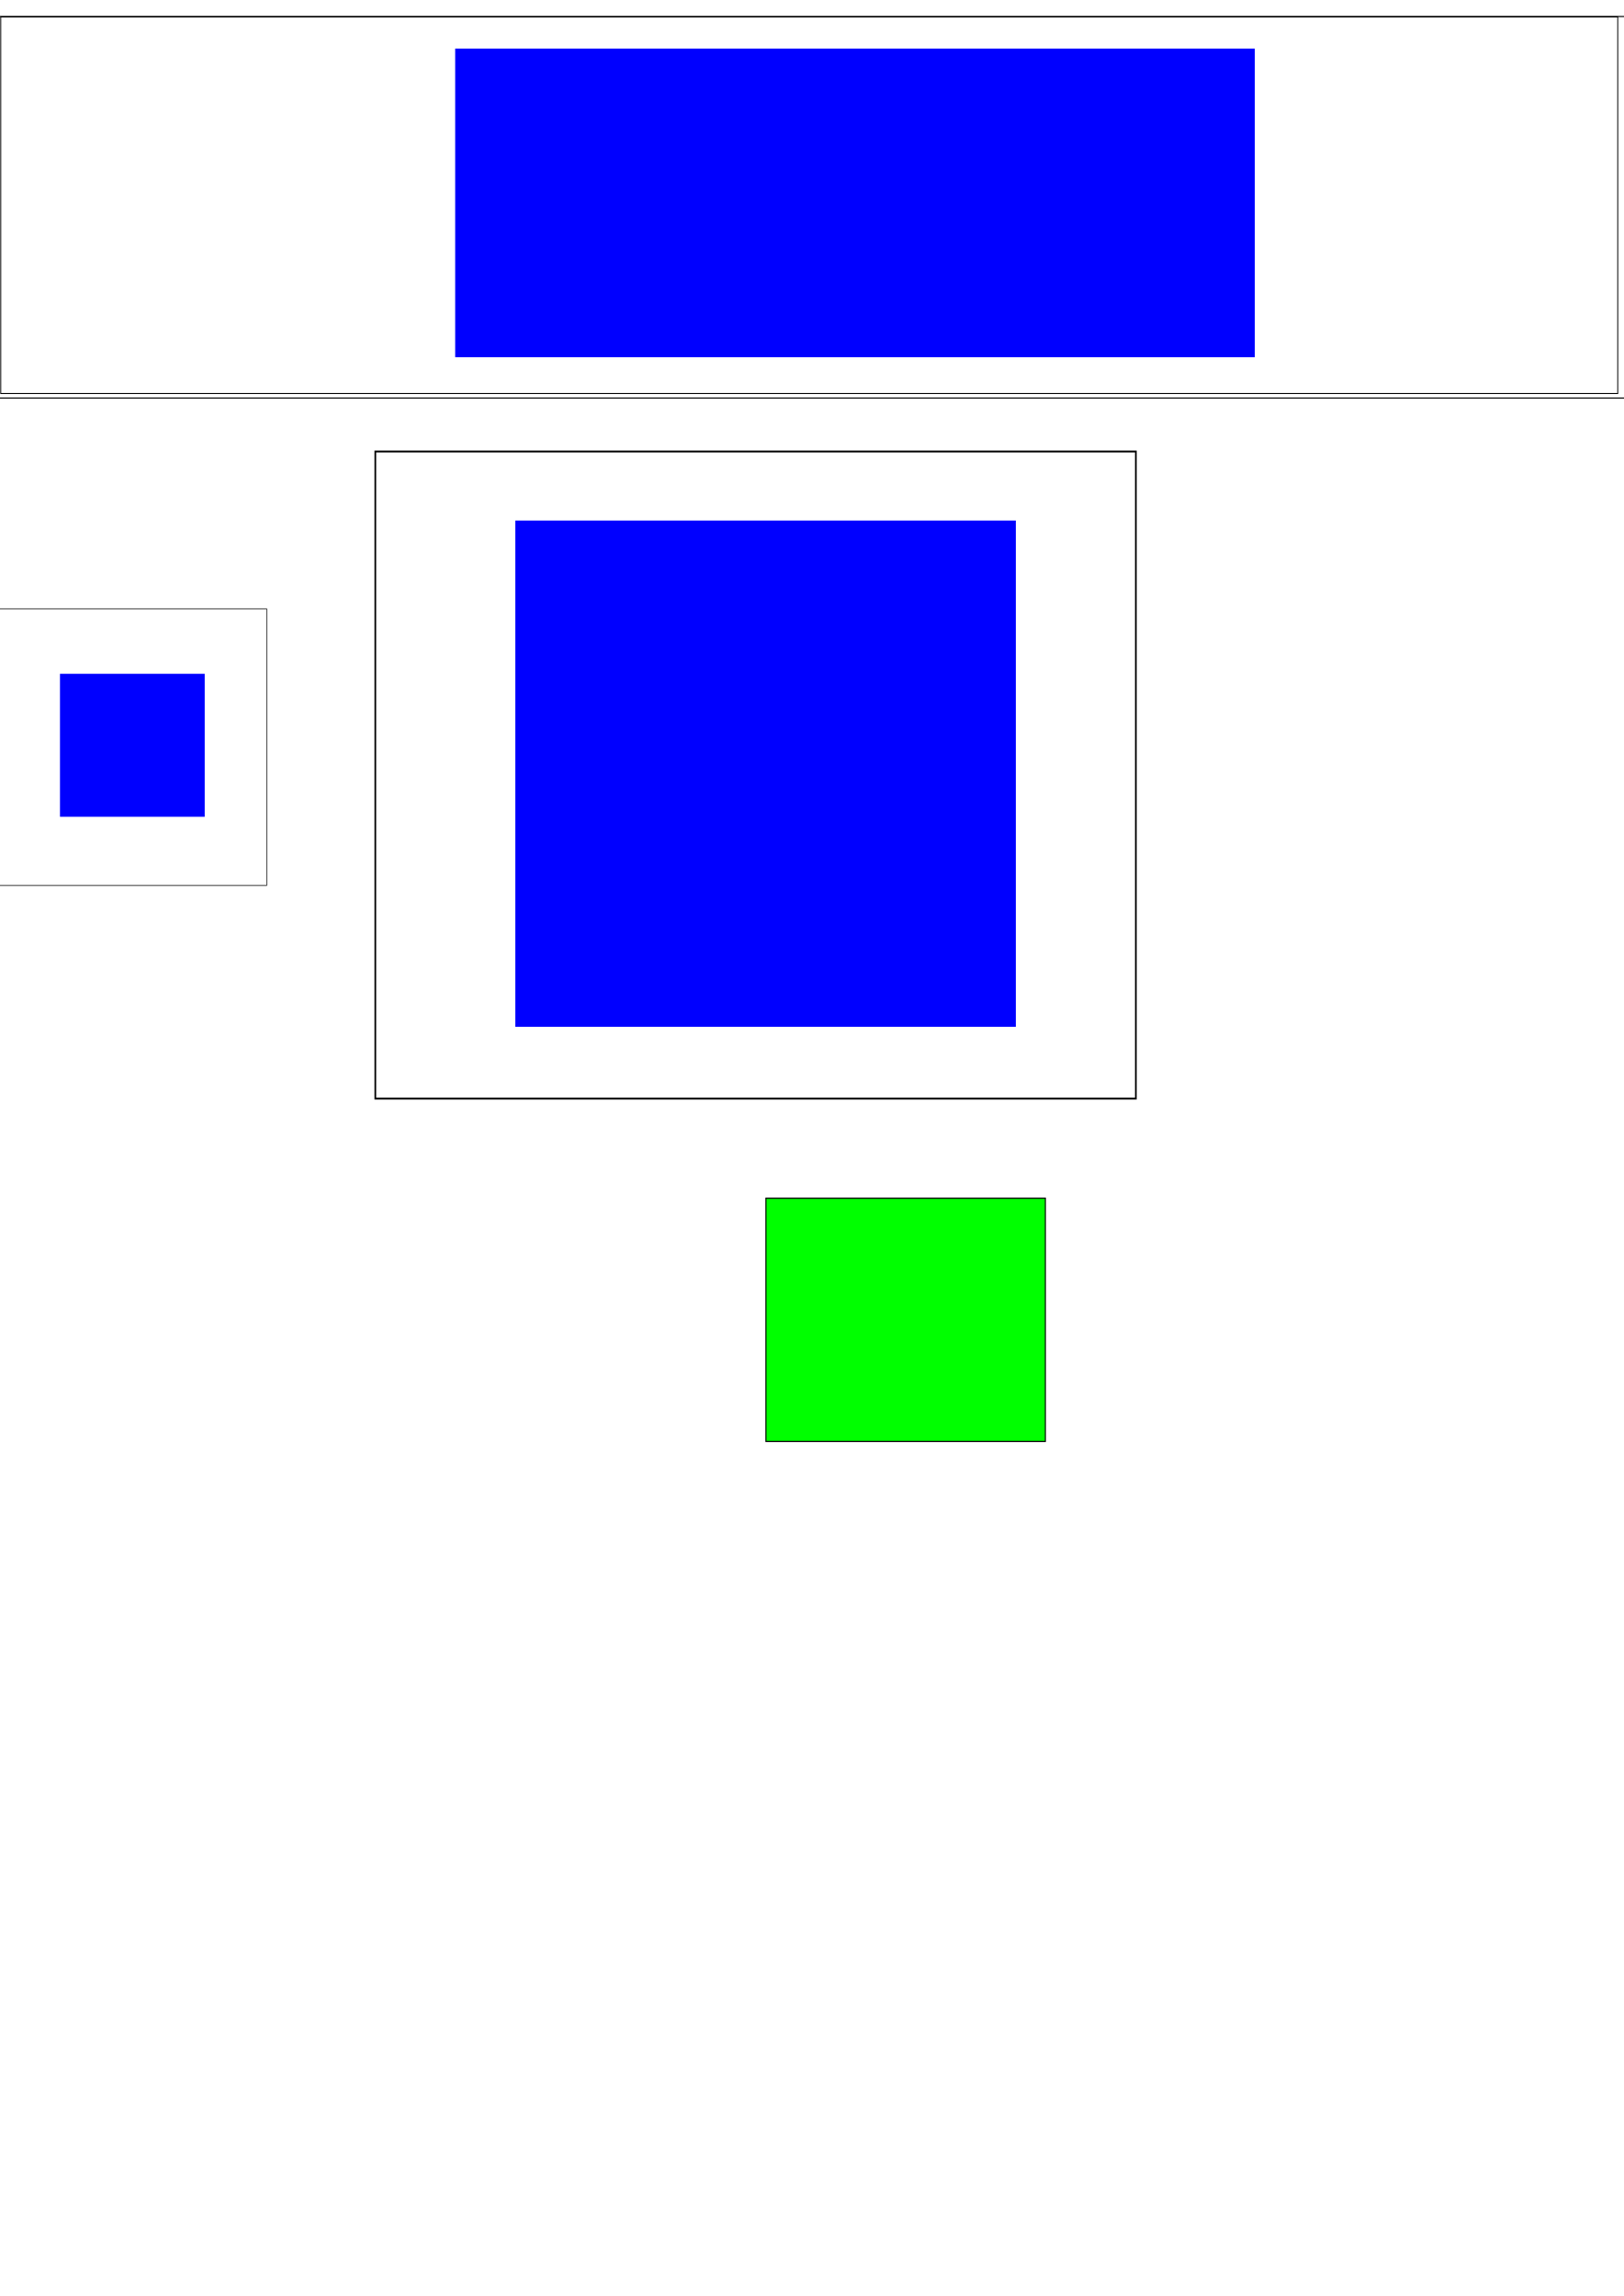
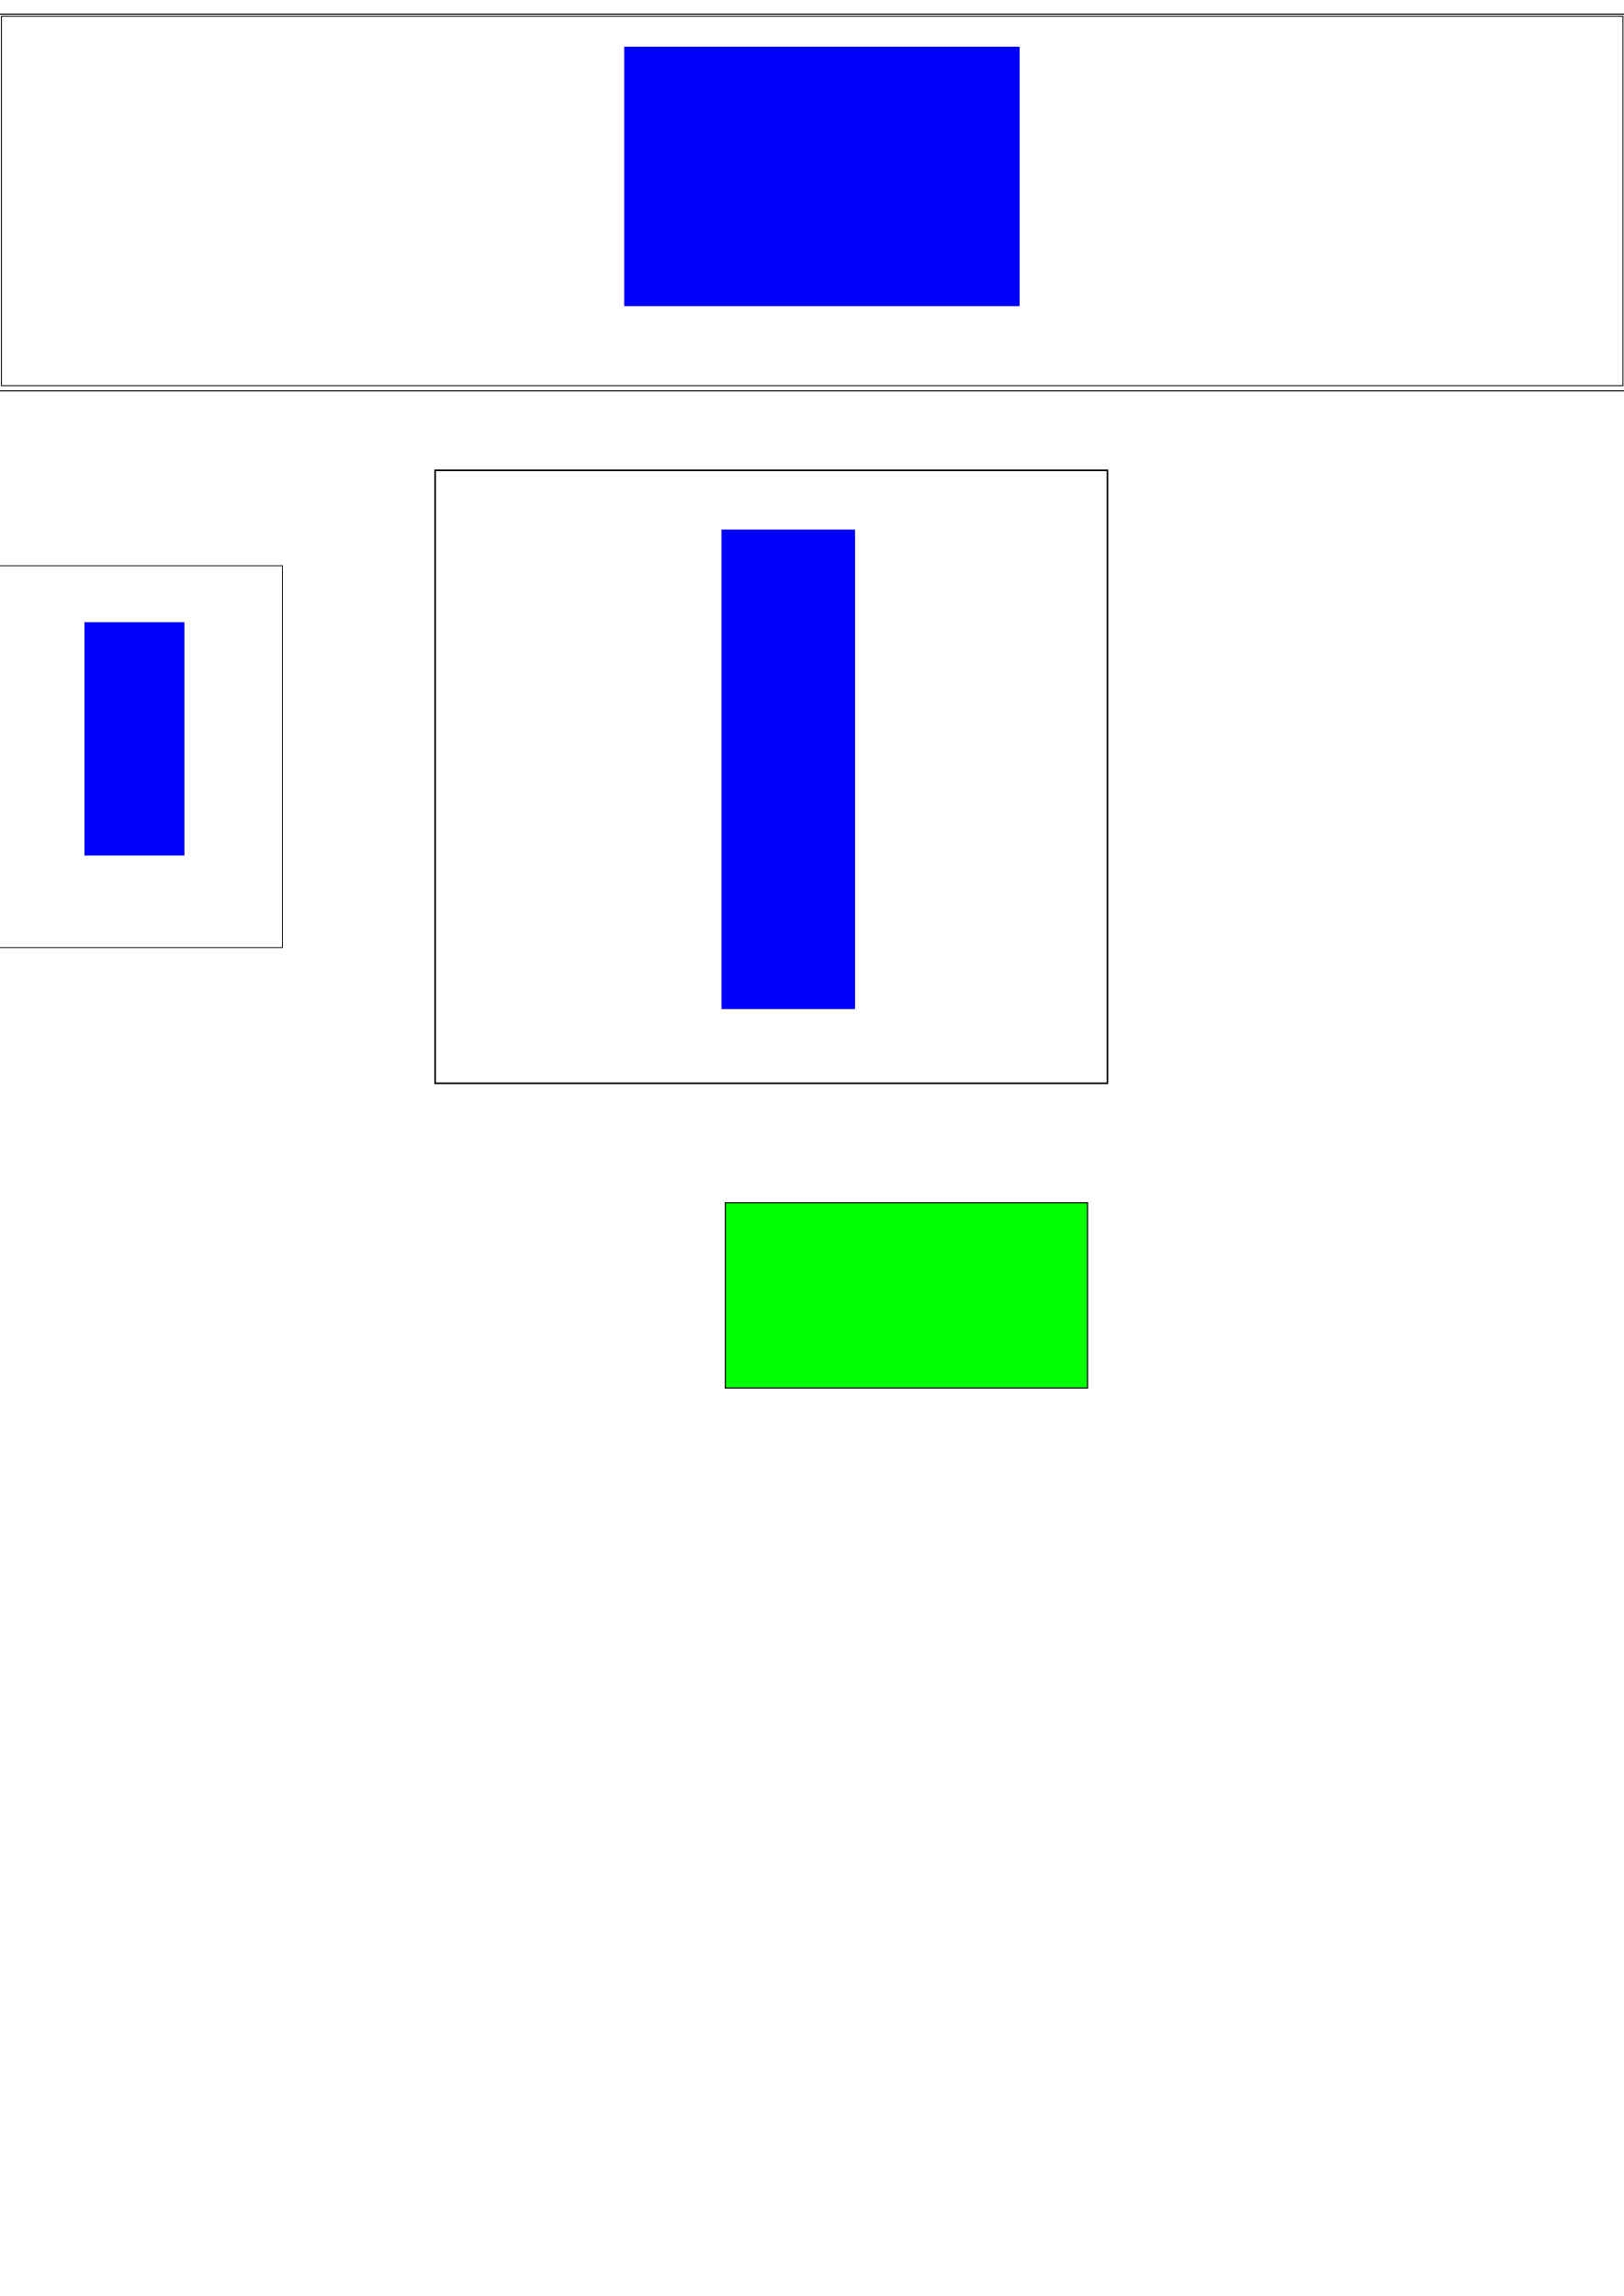
<svg xmlns="http://www.w3.org/2000/svg" version="1.1" id="svg856" width="297mm" height="420mm">
  <defs id="defs860" />
-   <g data-asvg-display="L" id="g826" transform="matrix(4.134061,0,0,4.09517,-61.68854,-33.2904)">
-     <rect style="fill:none;fill-rule:evenodd;stroke:#000000;stroke-width:0.183" width="347.332" height="64.414" x="-22.341" y="10.915" id="rect824" />
+   <g data-asvg-display="L" id="g826">
+     <rect style="fill:none;fill-rule:evenodd;stroke:#000000;stroke-width:0.74" width="1410.387" height="260.445" x="-141.316" y="9.772" id="rect824" />
  </g>
-   <g data-asvg-display="M" id="g830" transform="matrix(3.747349,0,0,4.095728,-2.344289,-33.31447)">
-     <rect style="fill:none;fill-rule:evenodd;stroke:#000000;stroke-width:0.168" width="298.279" height="63.568" x="0.766" y="10.992" id="rect828" />
+   <g data-asvg-display="M" id="g830">
+     <rect style="fill:none;fill-rule:evenodd;stroke:#000000;stroke-width:0.652" width="1120.867" height="255.417" x="1.008" y="11.234" id="rect828" />
  </g>
-   <g data-asvg-display="S" id="g834" transform="matrix(3.747349,0,0,4.095728,-2.344289,-33.31447)">
-     <rect style="fill:none;fill-rule:evenodd;stroke:#000000;stroke-width:0.314" width="140.295" height="109.239" x="69.859" y="84.348" id="rect832" />
+   <g data-asvg-display="S" id="g834">
+     <rect style="fill:none;fill-rule:evenodd;stroke:#000000;stroke-width:1.126" width="464.752" height="423.796" x="300.782" y="325.17" id="rect832" />
  </g>
-   <g data-asvg-display="T" id="g838" transform="matrix(3.747349,0,0,4.095728,-2.344289,-33.31447)">
-     <rect style="fill:none;fill-rule:evenodd;stroke:#000000;stroke-width:0.122" width="49.491" height="46.688" x="0.332" y="110.912" id="rect836" />
+   <g data-asvg-display="T" id="g838">
+     <rect style="fill:none;fill-rule:evenodd;stroke:#000000;stroke-width:0.584" width="200.35" height="264.016" x="-5.094" y="391.157" id="rect836" />
  </g>
-   <g data-asvg-popuplink="1" id="g842" transform="matrix(3.747349,0,0,4.095728,186.8968,-29.21868)">
-     <rect style="fill:#0000ff;stroke:none;stroke-width:0.458" width="147.505" height="52.095" x="34.092" y="15.334" id="rect840" />
+   <g data-asvg-popuplink="1" id="g842">
+     <rect style="fill:#0000ff;stroke:none;stroke-width:1.156" width="273.37" height="179.374" x="431.486" y="32.305" id="rect840" />
  </g>
-   <g data-asvg-popuplink="1" id="g846" transform="matrix(3.747349,0,0,4.095728,-2.344289,-33.31447)">
-     <rect style="fill:#0000ff;stroke:none;stroke-width:0.464" width="92.328" height="85.463" x="95.686" y="96.004" id="rect844" />
+   <g data-asvg-popuplink="1" id="g846">
+     <rect style="fill:#0000ff;stroke:none;stroke-width:0.913" width="92.328" height="331.536" x="498.737" y="366.119" id="rect844" />
  </g>
-   <g data-asvg-popuplink="1" id="g850" transform="matrix(3.747349,0,0,4.095728,-2.344289,-33.31447)">
-     <rect style="fill:#0000ff;stroke:none;stroke-width:0.133" width="26.696" height="24.136" x="11.691" y="121.874" id="rect848" />
+   <g data-asvg-popuplink="1" id="g850">
+     <rect style="fill:#0000ff;stroke:none;stroke-width:0.551" width="69.122" height="161.315" x="58.36" y="430.172" id="rect848" />
  </g>
-   <g data-asvg-popup="1" data-asvg-icon-close="tl" id="g854" transform="matrix(3.747349,0,0,4.095728,-2.344289,-33.31447)">
-     <rect style="fill:#00ff00;stroke:#000000;stroke-width:0.201;stroke-opacity:1" width="51.543" height="41.056" x="141.916" y="210.397" id="rect852" />
+   <g data-asvg-popup="1" data-asvg-icon-close="tl" id="g854">
+     <rect style="fill:#00ff00;stroke:#000000;stroke-width:0.782;stroke-opacity:1" width="250.366" height="128.156" x="501.416" y="831.528" id="rect852" />
  </g>
</svg>
